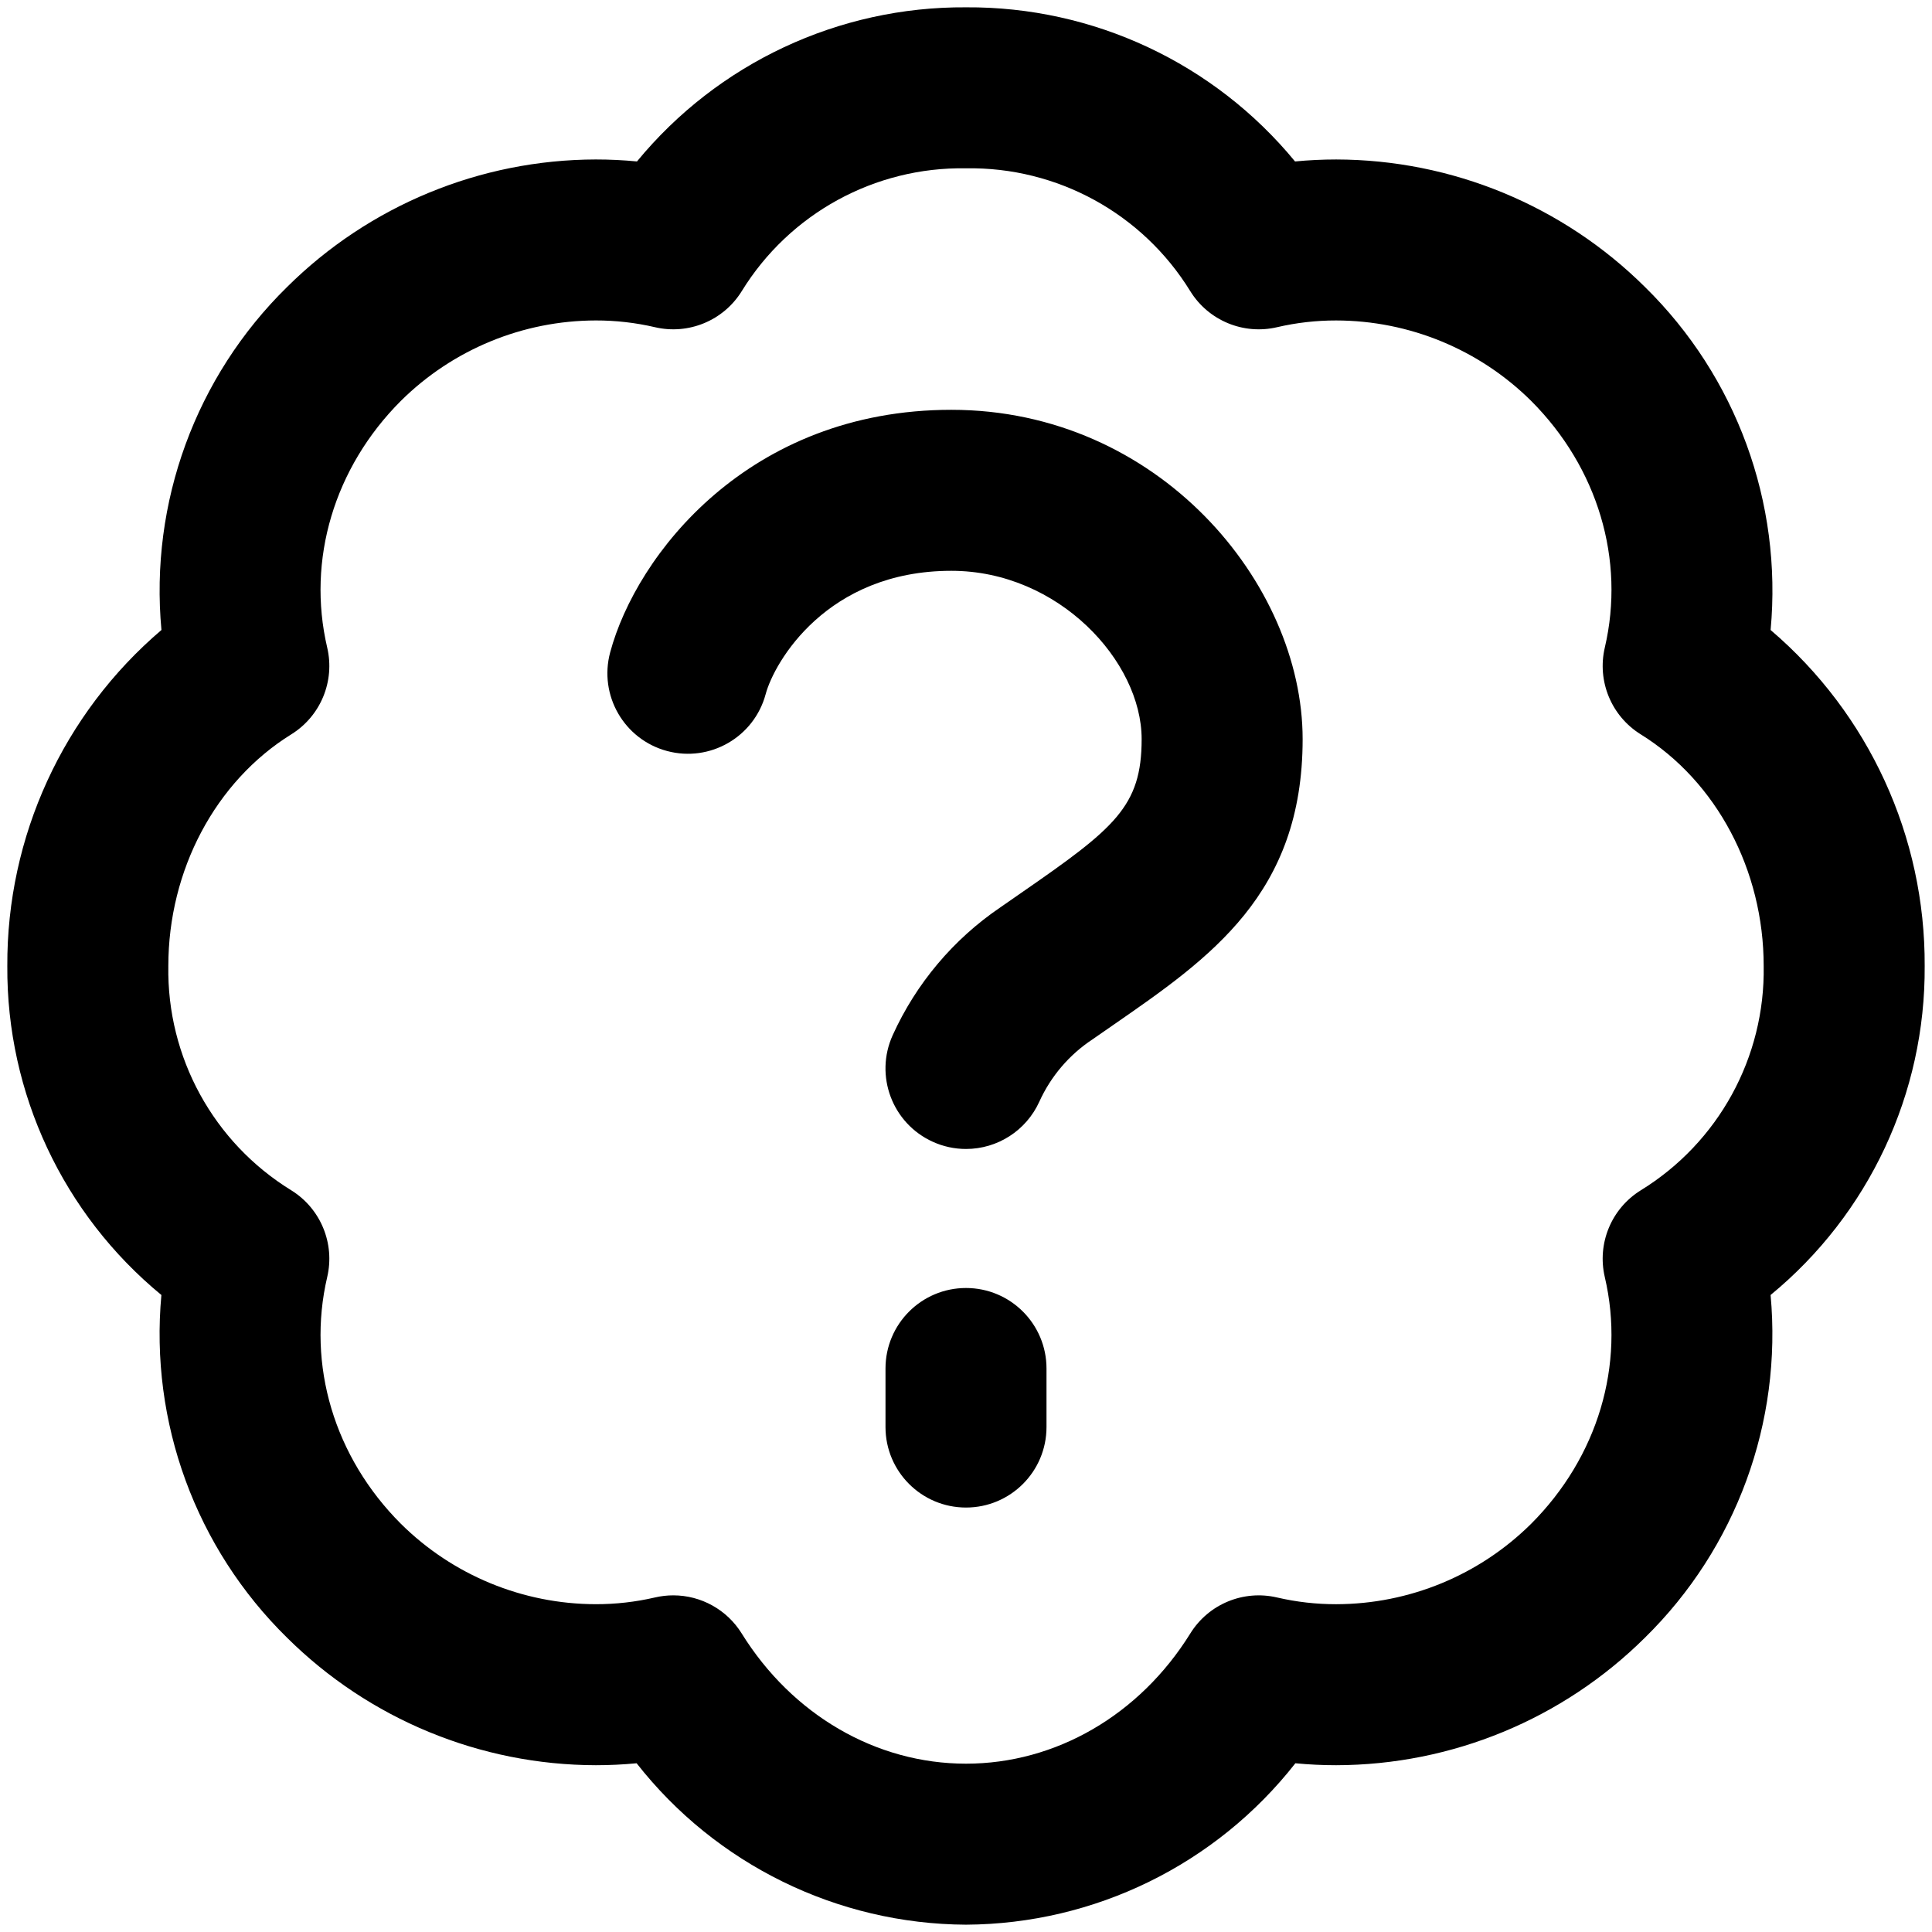
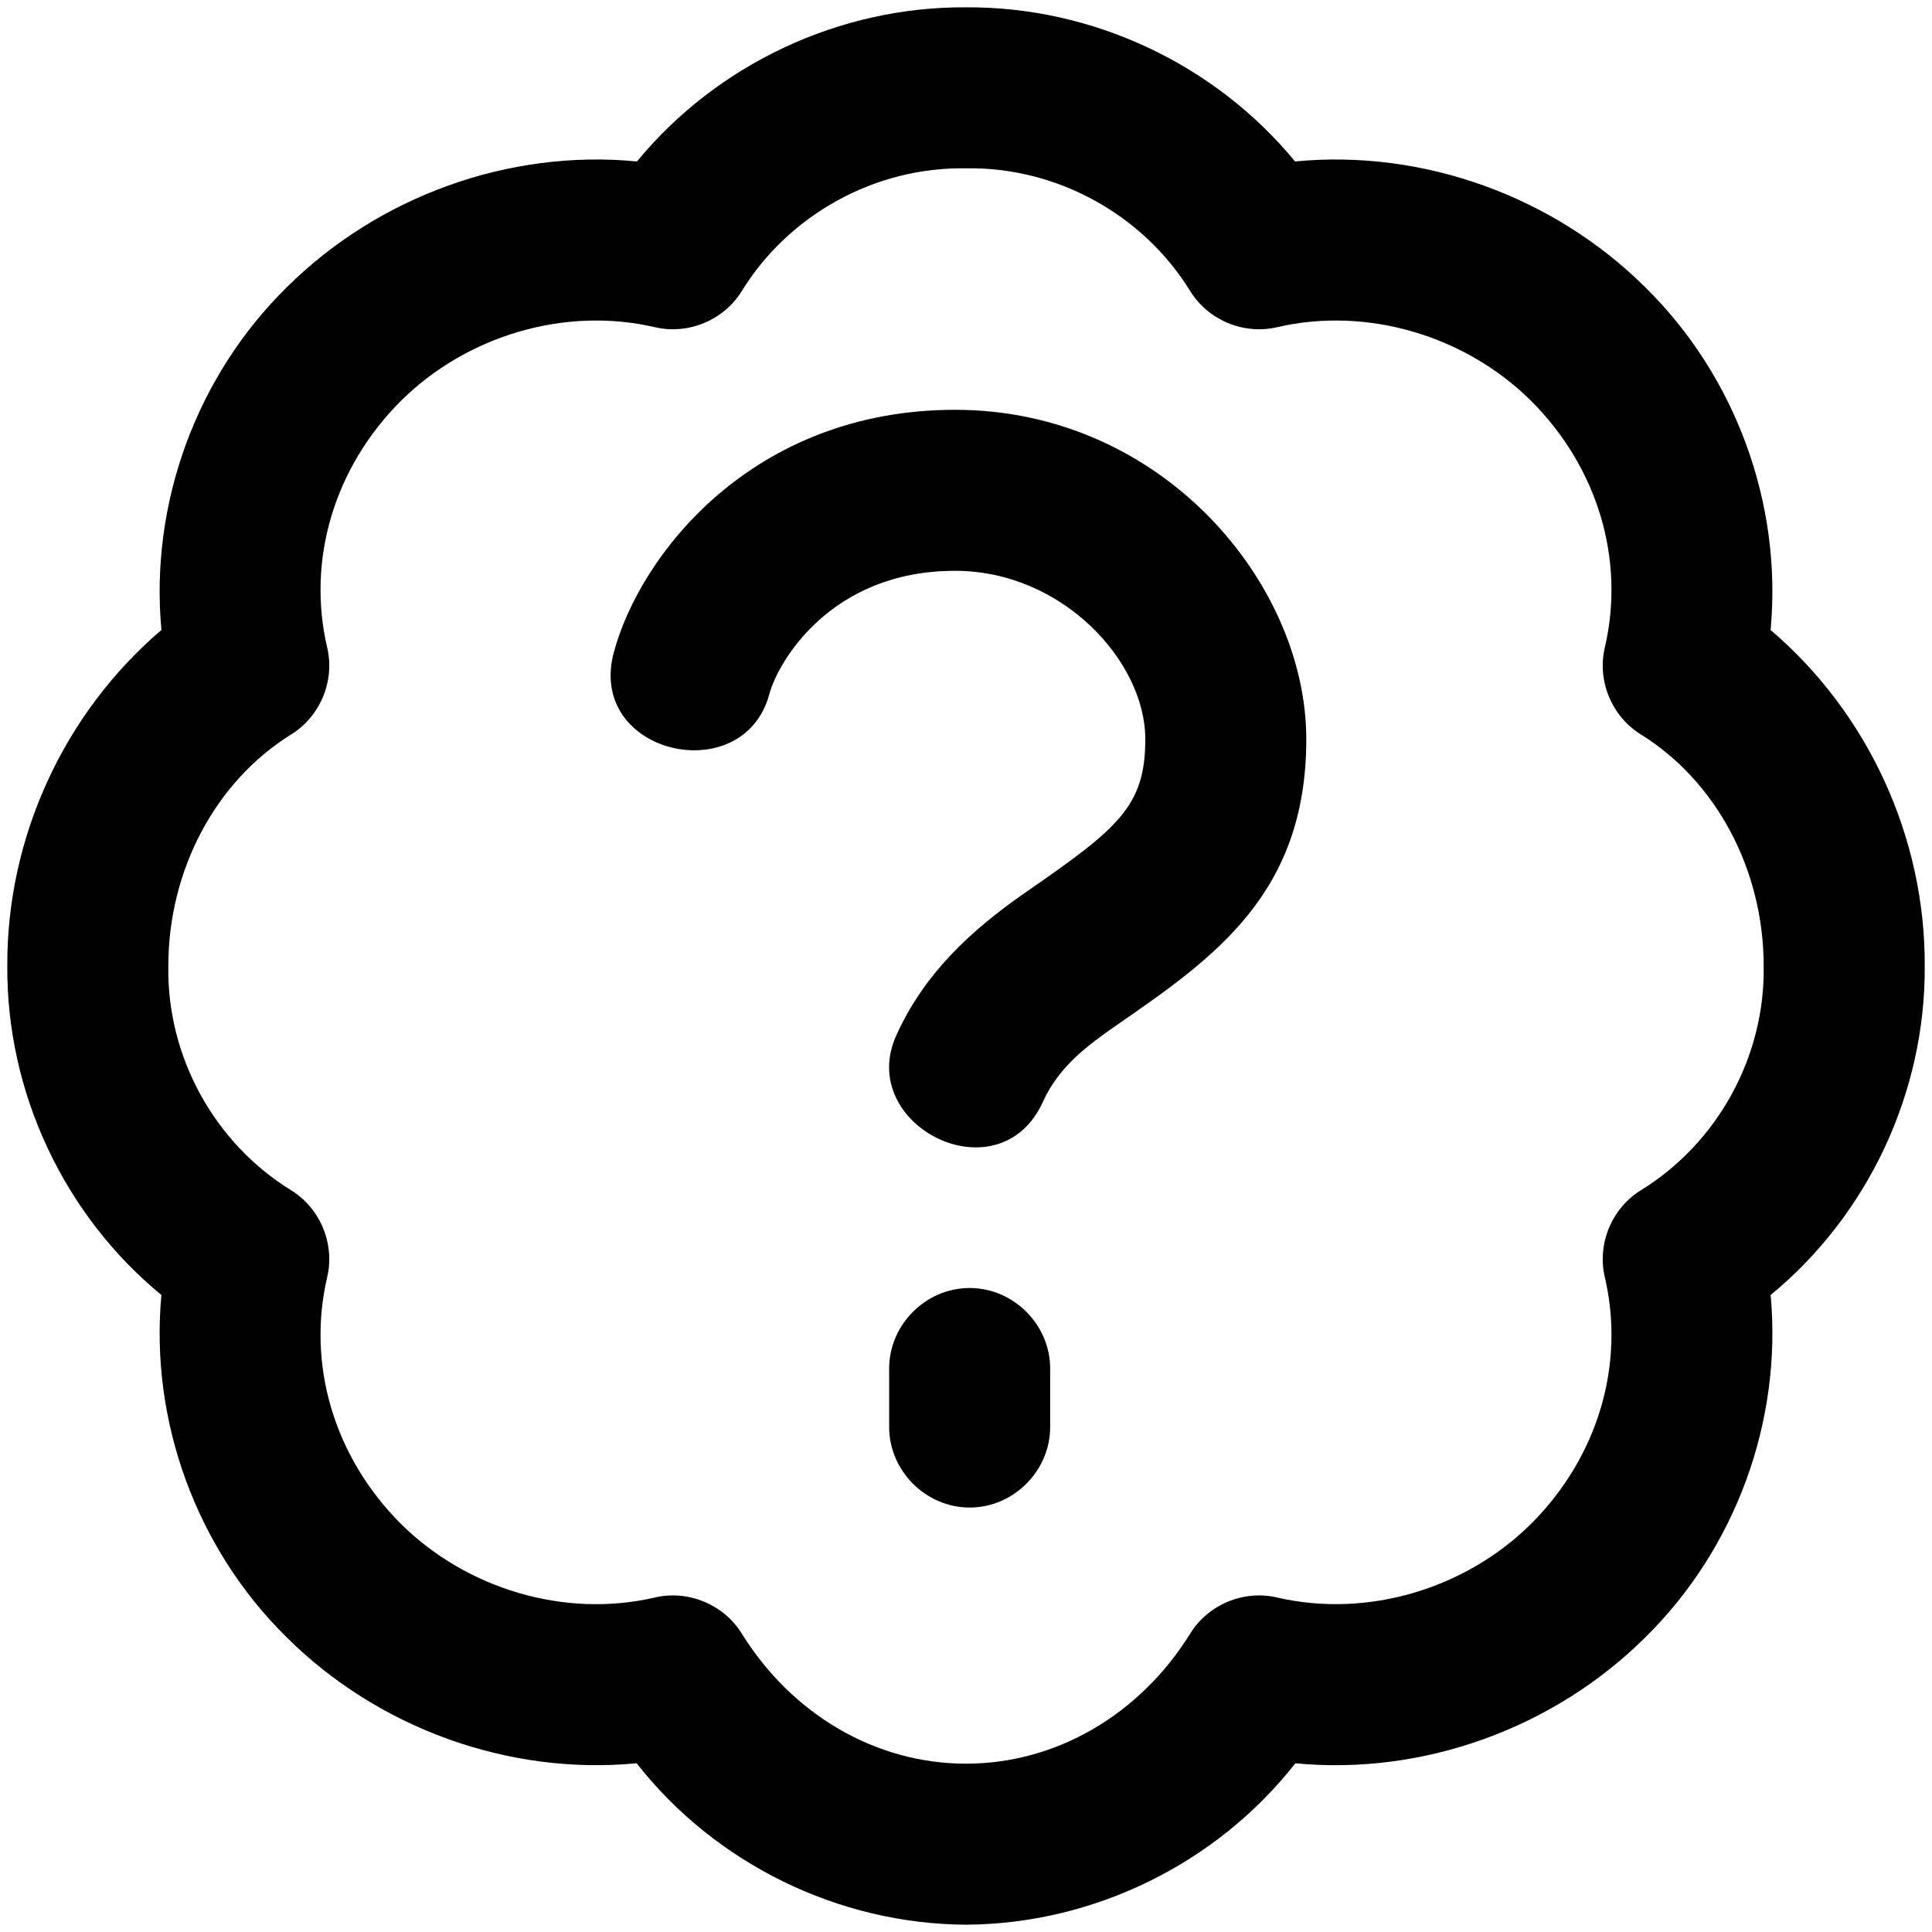
<svg xmlns="http://www.w3.org/2000/svg" viewBox="0 0 264 264">
-   <path d="M86.991 240.943q-2.77.265-5.573.266a60.061 60.061 0 0 1-42.2-17.431 58.135 58.135 0 0 1-17.165-46.822A57.717 57.717 0 0 1 1 132a59.933 59.933 0 0 1 21.061-45.914 58.127 58.127 0 0 1 17.162-46.864A60.059 60.059 0 0 1 81.417 21.79q2.827 0 5.623.271A57.72 57.72 0 0 1 132 1a57.716 57.716 0 0 1 44.962 21.062q2.793-.27 5.622-.271a60.06 60.06 0 0 1 42.2 17.432 58.127 58.127 0 0 1 17.162 46.864A59.939 59.939 0 0 1 263 132a57.718 57.718 0 0 1-21.056 44.956 58.131 58.131 0 0 1-17.167 46.822 60.058 60.058 0 0 1-42.194 17.431q-2.8 0-5.575-.266A57.571 57.571 0 0 1 132 263a57.568 57.568 0 0 1-45.009-22.057Zm14.355-17.743c6.917 11.146 18.378 17.8 30.653 17.8s23.738-6.654 30.655-17.8a11 11 0 0 1 11.853-4.91 35.513 35.513 0 0 0 8.075.919 37.911 37.911 0 0 0 26.64-10.988c9.113-9.113 12.877-21.716 10.067-33.714a11 11 0 0 1 4.91-11.853A35.278 35.278 0 0 0 241 132c0-13.094-6.438-25.224-16.8-31.654a11 11 0 0 1-4.91-11.853c2.81-12-.954-24.6-10.067-33.715a37.918 37.918 0 0 0-26.64-10.988 35.394 35.394 0 0 0-8.075.921 11 11 0 0 1-11.853-4.91A35.28 35.28 0 0 0 132 23a35.279 35.279 0 0 0-30.653 16.8 11 11 0 0 1-11.853 4.91 35.407 35.407 0 0 0-8.077-.921 37.916 37.916 0 0 0-26.638 10.988c-9.113 9.114-12.877 21.717-10.067 33.715a11 11 0 0 1-4.91 11.853c-10.363 6.431-16.8 18.56-16.8 31.654a35.278 35.278 0 0 0 16.8 30.653 11 11 0 0 1 4.91 11.853c-2.81 12 .954 24.6 10.067 33.714a37.9 37.9 0 0 0 26.638 10.988 35.506 35.506 0 0 0 8.077-.919 11.034 11.034 0 0 1 2.508-.29 11 11 0 0 1 9.344 5.202ZM121 195v-8a11 11 0 0 1 11-11 11 11 0 0 1 11 11v8a11 11 0 0 1-11 11 11 11 0 0 1-11-11Zm6.449-38.987a11 11 0 0 1-5.463-14.565 42.134 42.134 0 0 1 14.718-17.467l2.867-1.992c12.753-8.826 16.43-11.781 16.43-20.99 0-10.636-11.358-23-26-23-17.029 0-24.2 12.477-25.375 16.847a11 11 0 0 1-13.473 7.777 11 11 0 0 1-7.778-13.472C86.946 75.824 102.31 55.999 130 55.999c28.287 0 48 23.715 48 45 0 21.148-12.585 29.859-25.909 39.081l-2.793 1.938a20.186 20.186 0 0 0-7.284 8.533 11 11 0 0 1-10.02 6.451 10.942 10.942 0 0 1-4.546-.989Z" />
+   <path d="M121.5 187v8c0 5.991 5.009 11 11 11 5.992 0 11-5.009 11-11v-8c0-5.991-5.008-11-11-11-5.991 0-11 5.009-11 11m35.001-86.001c0 9.209-3.677 12.164-16.43 20.99-7.426 5.16-13.769 11.044-17.583 19.459-5.612 12.347 14.049 22.268 20.028 9.103 2.145-4.743 5.95-7.608 10.075-10.471 13.324-9.222 25.909-17.933 25.909-39.081 0-21.285-19.713-45-48-45-27.69 0-43.054 19.825-46.625 33.152-3.742 13.967 17.739 18.798 21.251 5.695 1.175-4.37 8.347-16.847 25.375-16.847 14.642 0 26 12.364 26 23" />
+   <path d="M132 263c-17.441-.092-34.25-8.329-45.009-22.057-17.492 1.68-35.306-4.791-47.773-17.165-12.365-12.138-18.755-29.568-17.165-46.822C8.727 165.997.885 149.253.997 132c-.086-17.521 7.725-34.549 21.061-45.913-1.605-17.268 4.785-34.717 17.161-46.865C51.696 26.84 69.536 20.361 87.041 22.063 98 8.733 114.747.888 132.002 1.001c17.256-.113 34.003 7.732 44.961 21.062 17.507-1.699 35.344 4.775 47.822 17.159 12.377 12.148 18.766 29.597 17.161 46.865 13.337 11.364 21.147 28.392 21.061 45.913.113 17.253-7.73 33.997-21.056 44.956 1.59 17.256-4.803 34.687-17.172 46.825-12.464 12.37-30.284 18.85-47.774 17.164C166.247 254.671 149.44 262.907 132 263m-30.655-39.8c6.917 11.146 18.376 17.8 30.654 17.8s23.737-6.654 30.654-17.8c2.461-3.966 7.31-5.974 11.854-4.91 12.338 2.866 25.74-1.172 34.714-10.068 9.113-9.113 12.877-21.717 10.068-33.714-1.064-4.544.945-9.393 4.91-11.854 10.525-6.469 17.01-18.302 16.8-30.654 0-13.094-6.437-25.222-16.8-31.654-3.965-2.461-5.974-7.31-4.91-11.854 2.809-12-.955-24.6-10.068-33.714-8.974-8.896-22.376-12.934-34.714-10.068-4.544 1.064-9.393-.944-11.854-4.91-6.469-10.525-18.302-17.01-30.654-16.8-12.352-.21-24.185 6.275-30.654 16.8-2.46 3.966-7.31 5.974-11.854 4.91-12.338-2.866-25.739 1.174-34.712 10.071-9.113 9.113-12.877 21.716-10.068 33.714 1.064 4.544-.944 9.393-4.91 11.854-10.363 6.431-16.8 18.56-16.8 31.654-.21 12.352 6.275 24.185 16.8 30.654 3.966 2.461 5.974 7.31 4.91 11.854-2.809 12 .955 24.6 10.068 33.714 8.974 8.897 22.376 12.934 34.714 10.068 4.544-1.072 9.399.953 11.852 4.907" />
</svg>
